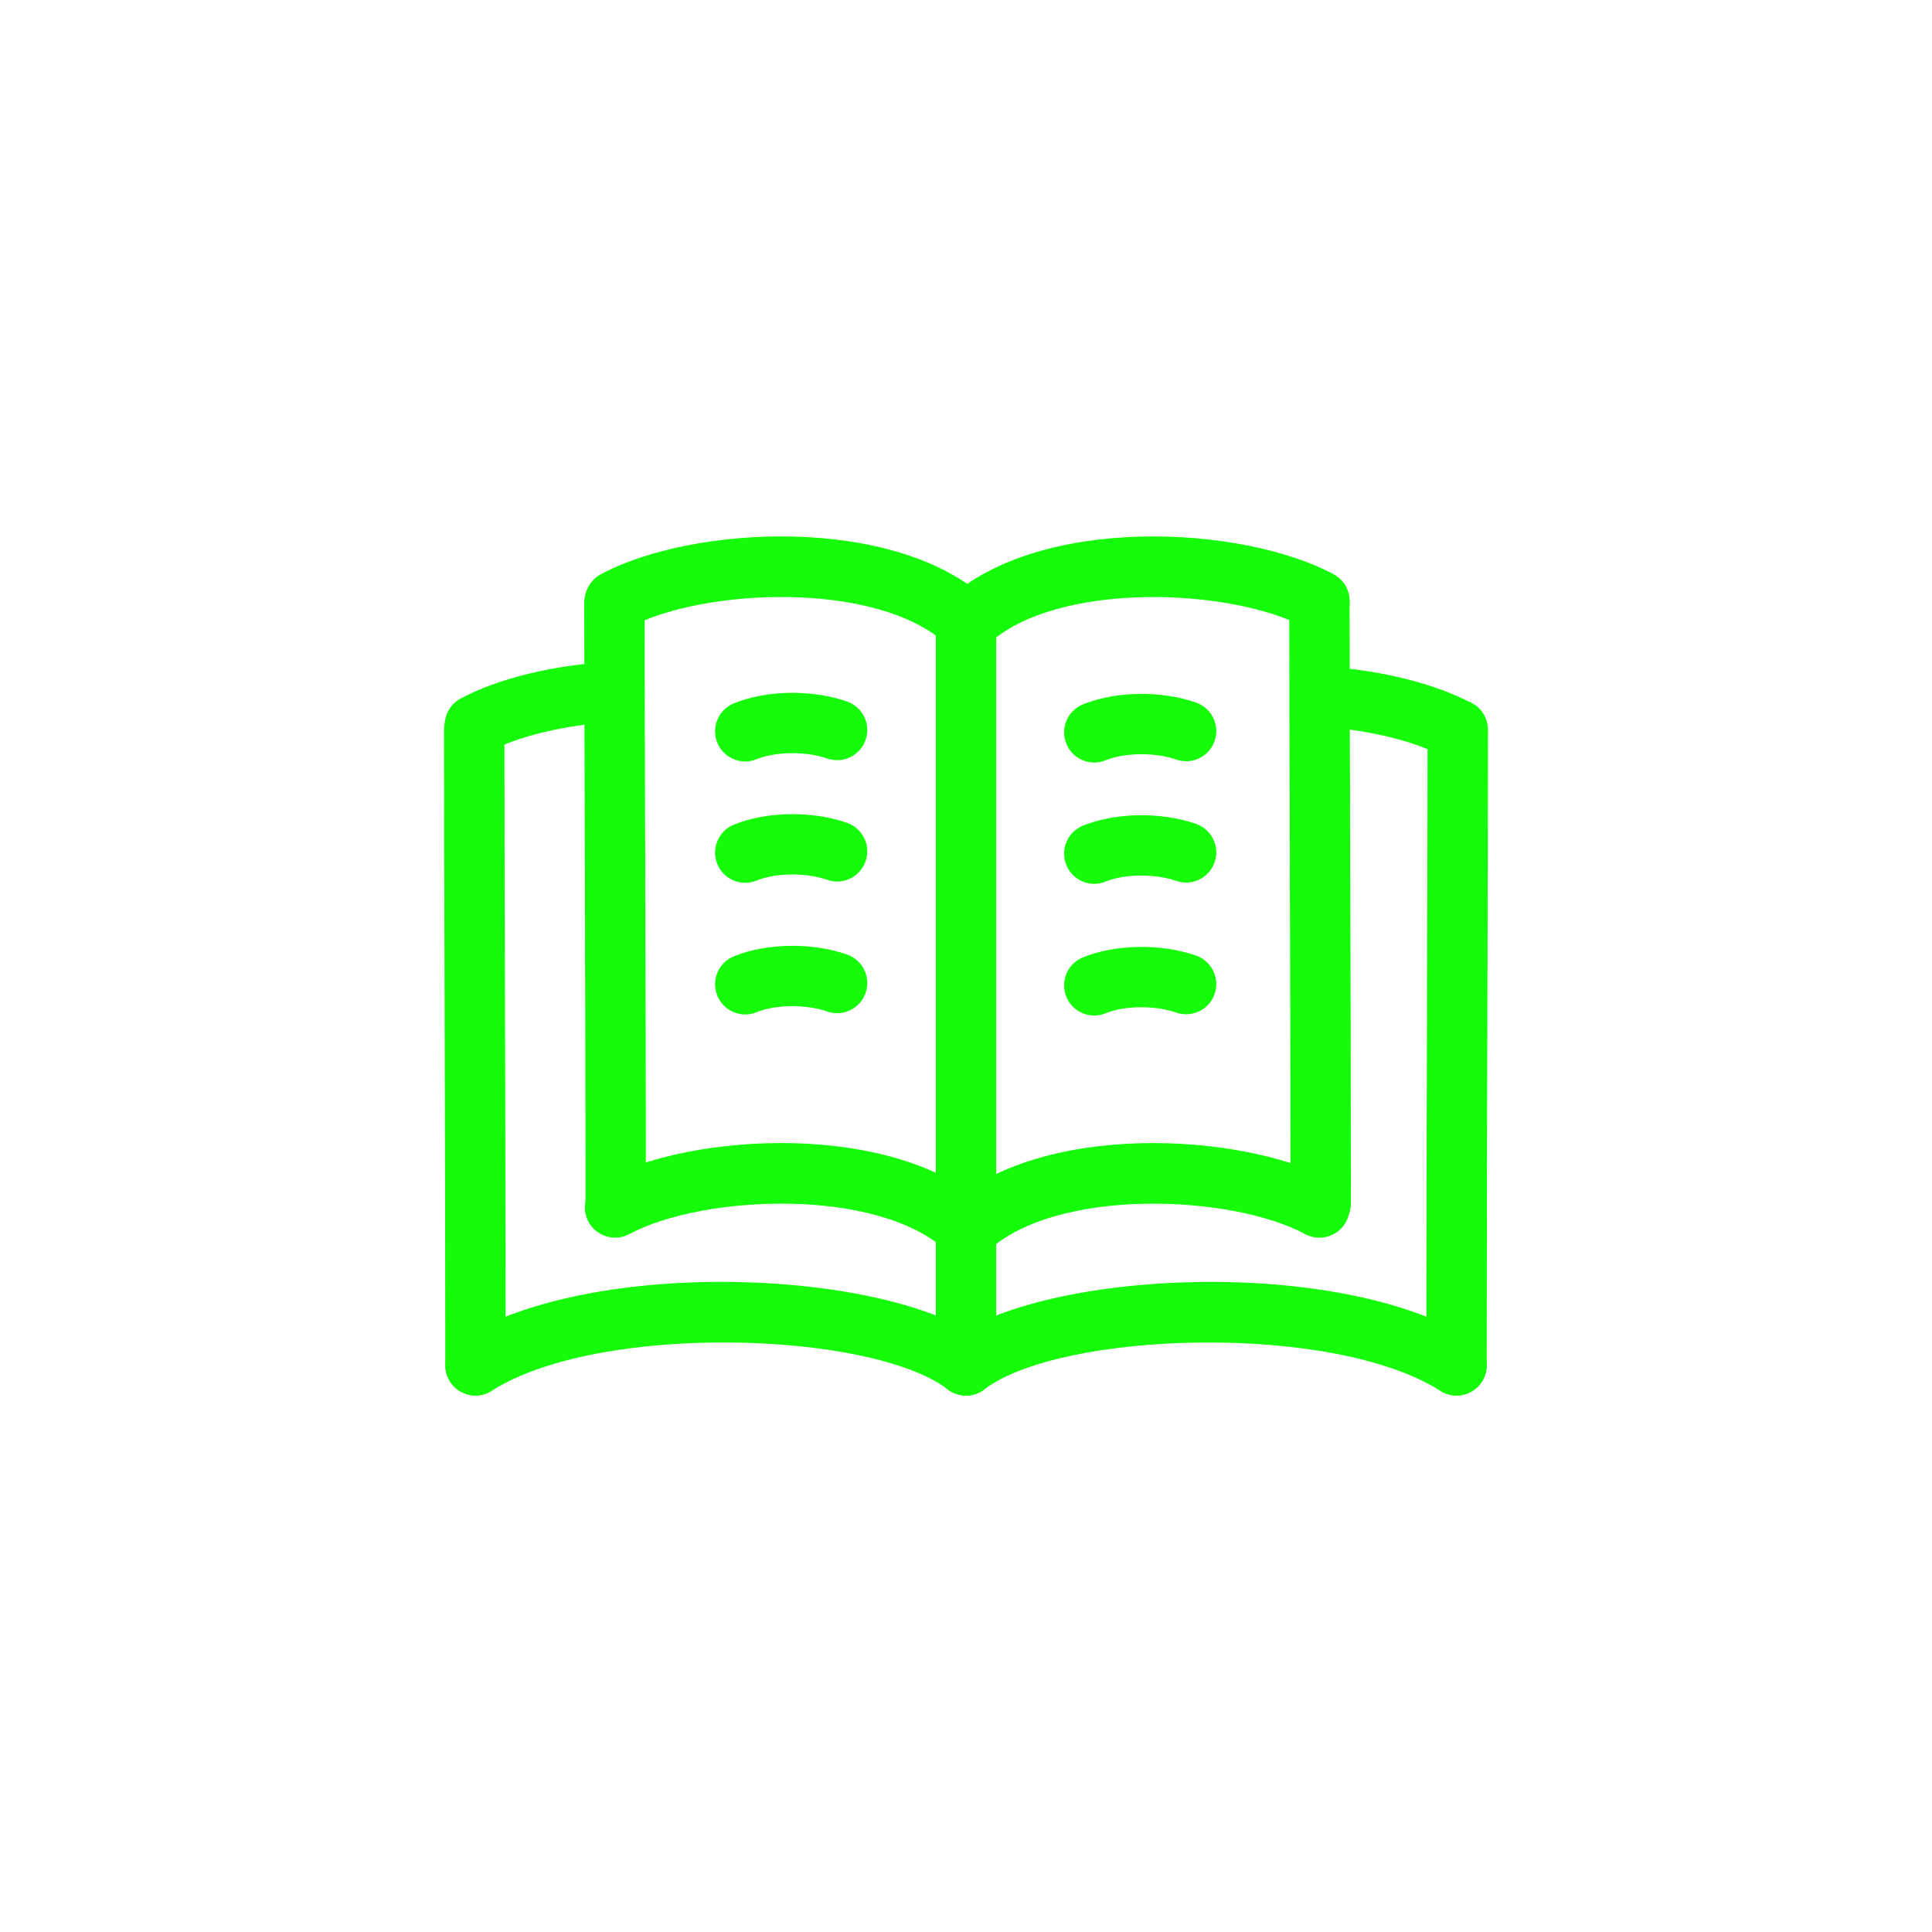
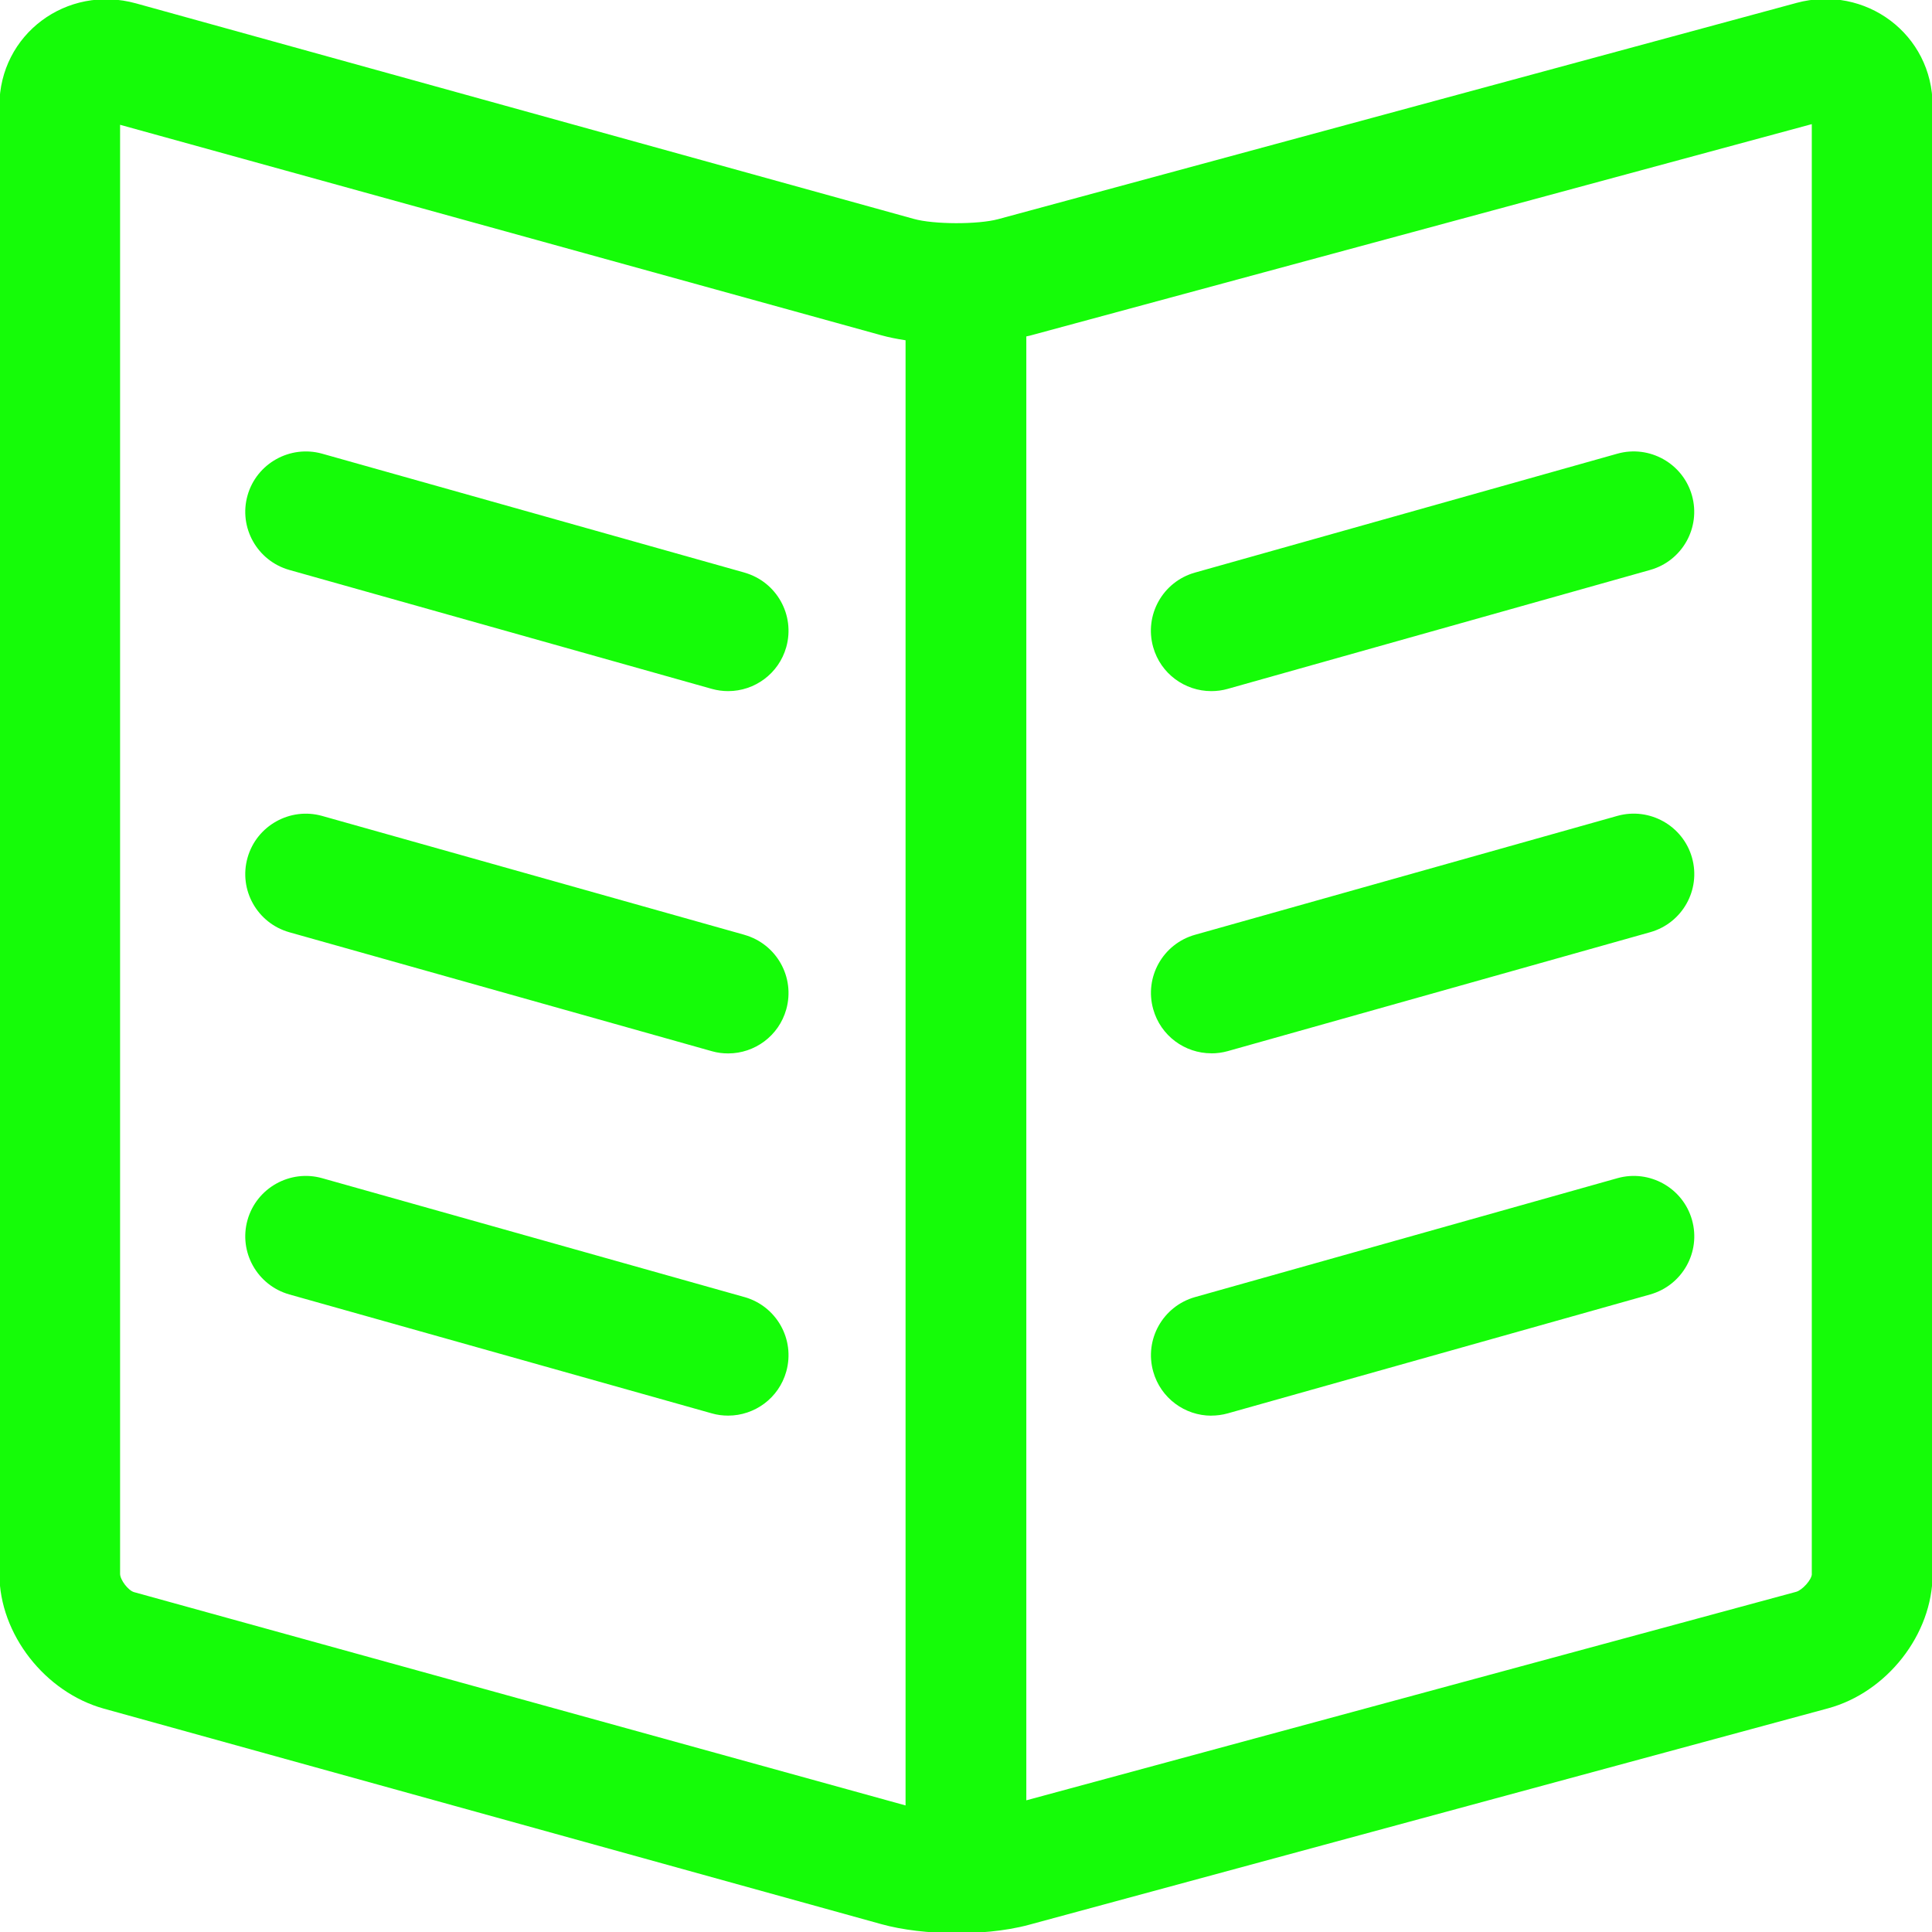
- <svg xmlns="http://www.w3.org/2000/svg" fill="#15FC08" width="800px" height="800px" viewBox="0 0 64 64" enable-background="new 0 0 64 64" id="Layer_1" version="1.1" xml:space="preserve">
+ <svg xmlns="http://www.w3.org/2000/svg" fill="#15FC08" viewBox="0 0 32 32" version="1.1">
  <g id="SVGRepo_bgCarrier" stroke-width="0" />
  <g id="SVGRepo_tracerCarrier" stroke-linecap="round" stroke-linejoin="round" />
  <g id="SVGRepo_iconCarrier">
-     <g>
-       <g>
-         <path d="M32.042,21.613c-0.27,0-0.538-0.108-0.735-0.321c-0.375-0.406-0.349-1.039,0.057-1.413 c3.078-2.844,9.794-2.482,12.819-0.854c0.486,0.262,0.668,0.868,0.406,1.354c-0.262,0.487-0.869,0.669-1.354,0.407 c-2.413-1.3-8.205-1.569-10.515,0.562C32.527,21.525,32.284,21.613,32.042,21.613z" />
-       </g>
-     </g>
-     <g>
-       <g>
-         <path d="M32.041,21.613c-0.242,0-0.485-0.088-0.678-0.266c-2.31-2.132-8.102-1.861-10.514-0.562 c-0.489,0.261-1.093,0.079-1.354-0.407s-0.08-1.093,0.406-1.354c3.025-1.629,9.741-1.988,12.819,0.854 c0.406,0.374,0.431,1.007,0.057,1.413C32.579,21.505,32.311,21.613,32.041,21.613z" />
-       </g>
-     </g>
-     <g>
-       <g>
-         <path d="M15.752,46.229c-0.331,0-0.654-0.163-0.844-0.463c-0.297-0.466-0.16-1.084,0.306-1.381 c4.372-2.784,14.249-2.345,17.391,0.048c0.439,0.334,0.525,0.962,0.19,1.401c-0.335,0.439-0.96,0.525-1.401,0.19 c-2.541-1.933-11.542-2.222-15.106,0.048C16.122,46.178,15.936,46.229,15.752,46.229z" />
-       </g>
-     </g>
-     <g>
-       <g>
-         <path d="M15.732,25.021c-0.356,0-0.701-0.19-0.881-0.525c-0.262-0.486-0.08-1.093,0.406-1.355c1.241-0.668,3.08-1.115,5.044-1.226 c0.563-0.035,1.024,0.39,1.055,0.941s-0.391,1.023-0.942,1.055c-1.658,0.094-3.232,0.465-4.209,0.991 C16.054,24.983,15.892,25.021,15.732,25.021z" />
-       </g>
-     </g>
-     <g>
-       <g>
-         <path d="M32.042,41.708c-0.27,0-0.538-0.108-0.735-0.321c-0.375-0.406-0.349-1.039,0.057-1.413 c3.079-2.843,9.795-2.482,12.819-0.854c0.486,0.263,0.668,0.869,0.406,1.355c-0.262,0.485-0.869,0.667-1.354,0.406 c-2.413-1.3-8.204-1.569-10.515,0.562C32.527,41.62,32.284,41.708,32.042,41.708z" />
-       </g>
-     </g>
-     <g>
-       <g>
-         <path d="M32.041,41.708c-0.242,0-0.485-0.088-0.678-0.266c-2.311-2.132-8.101-1.861-10.514-0.562 c-0.486,0.261-1.092,0.079-1.354-0.406c-0.262-0.486-0.08-1.093,0.406-1.355c3.025-1.629,9.74-1.988,12.819,0.854 c0.406,0.374,0.431,1.007,0.057,1.413C32.579,41.6,32.311,41.708,32.041,41.708z" />
-       </g>
-     </g>
-     <g>
-       <path d="M32,46.229c-0.552,0-1-0.447-1-1V20.53c0-0.553,0.448-1,1-1s1,0.447,1,1v24.698C33,45.781,32.552,46.229,32,46.229z" />
-     </g>
-     <g>
-       <path d="M43.75,40.863c-0.552,0-1-0.447-1-1c0-3.975-0.012-8.075-0.024-11.785c-0.009-3.068-0.018-5.87-0.018-8.114 c0-0.553,0.448-1,1-1s1,0.447,1,1c0,2.242,0.008,5.042,0.018,8.107c0.012,3.713,0.024,7.815,0.024,11.792 C44.75,40.416,44.302,40.863,43.75,40.863z" />
-     </g>
-     <g>
-       <path d="M20.396,40.863c-0.552,0-1-0.447-1-1c0-3.975-0.013-8.075-0.024-11.785c-0.009-3.068-0.018-5.87-0.018-8.114 c0-0.553,0.448-1,1-1s1,0.447,1,1c0,2.242,0.009,5.042,0.018,8.107c0.011,3.713,0.024,7.815,0.024,11.792 C21.396,40.416,20.948,40.863,20.396,40.863z" />
-     </g>
-     <g>
-       <path d="M15.751,46.229c-0.552,0-1-0.447-1-1c0-3.975-0.012-8.422-0.024-12.446c-0.009-3.328-0.018-6.366-0.018-8.61 c0-0.553,0.448-1,1-1s1,0.447,1,1c0,2.242,0.008,5.279,0.018,8.604c0.012,4.026,0.024,8.476,0.024,12.452 C16.751,45.781,16.304,46.229,15.751,46.229z" />
-     </g>
-     <g>
-       <g>
-         <path d="M48.248,46.229c-0.184,0-0.37-0.051-0.536-0.156c-3.564-2.27-12.565-1.98-15.106-0.048 c-0.439,0.335-1.067,0.249-1.401-0.19s-0.249-1.067,0.19-1.401c3.143-2.391,13.017-2.833,17.391-0.048 c0.466,0.297,0.603,0.915,0.306,1.381C48.901,46.065,48.578,46.229,48.248,46.229z" />
-       </g>
-     </g>
-     <g>
-       <path d="M48.249,46.229c-0.552,0-1-0.447-1-1c0-3.977,0.012-8.426,0.024-12.452c0.009-3.325,0.018-6.362,0.018-8.604 c0-0.553,0.448-1,1-1s1,0.447,1,1c0,2.244-0.008,5.282-0.018,8.61c-0.012,4.024-0.024,8.472-0.024,12.446 C49.249,45.781,48.801,46.229,48.249,46.229z" />
-     </g>
-     <g>
-       <g>
-         <path d="M48.268,25.172c-0.16,0-0.322-0.038-0.473-0.119c-0.912-0.492-2.38-0.855-3.927-0.973 c-0.551-0.042-0.963-0.522-0.921-1.073c0.042-0.551,0.514-0.97,1.073-0.921c1.839,0.14,3.561,0.579,4.724,1.205 c0.486,0.263,0.668,0.869,0.406,1.355C48.969,24.981,48.624,25.172,48.268,25.172z" />
-       </g>
-     </g>
-     <g>
-       <path d="M36.25,25.26c-0.395,0-0.768-0.234-0.926-0.622c-0.209-0.512,0.037-1.095,0.548-1.304c1.081-0.44,2.588-0.466,3.749-0.061 c0.521,0.183,0.796,0.752,0.615,1.273c-0.182,0.522-0.752,0.798-1.274,0.615c-0.7-0.245-1.704-0.233-2.334,0.023 C36.504,25.236,36.376,25.26,36.25,25.26z" />
-     </g>
-     <g>
-       <path d="M36.25,29.278c-0.395,0-0.768-0.234-0.926-0.622c-0.209-0.512,0.037-1.095,0.548-1.304c1.08-0.44,2.586-0.464,3.749-0.06 c0.521,0.183,0.796,0.752,0.615,1.273c-0.182,0.522-0.752,0.798-1.274,0.615c-0.701-0.244-1.704-0.235-2.334,0.022 C36.504,29.255,36.376,29.278,36.25,29.278z" />
-     </g>
-     <g>
-       <path d="M36.25,33.641c-0.395,0-0.768-0.234-0.926-0.622c-0.209-0.512,0.037-1.095,0.548-1.304c1.08-0.441,2.586-0.465,3.749-0.06 c0.521,0.183,0.796,0.752,0.615,1.273c-0.182,0.522-0.752,0.797-1.274,0.615c-0.701-0.244-1.704-0.234-2.334,0.022 C36.504,33.617,36.376,33.641,36.25,33.641z" />
-     </g>
-     <g>
-       <path d="M24.688,25.225c-0.395,0-0.768-0.234-0.926-0.622c-0.209-0.512,0.037-1.095,0.548-1.304 c1.081-0.44,2.588-0.466,3.749-0.061c0.521,0.183,0.796,0.752,0.615,1.273c-0.182,0.522-0.75,0.798-1.274,0.615 c-0.699-0.244-1.703-0.233-2.334,0.023C24.942,25.201,24.813,25.225,24.688,25.225z" />
-     </g>
-     <g>
-       <path d="M24.688,29.244c-0.395,0-0.768-0.234-0.926-0.622c-0.209-0.512,0.037-1.095,0.548-1.304 c1.081-0.441,2.588-0.466,3.749-0.061c0.521,0.183,0.796,0.752,0.615,1.273c-0.182,0.522-0.75,0.799-1.274,0.615 c-0.699-0.245-1.703-0.233-2.334,0.023C24.942,29.221,24.813,29.244,24.688,29.244z" />
-     </g>
-     <g>
-       <path d="M24.688,33.605c-0.395,0-0.768-0.234-0.926-0.622c-0.209-0.512,0.037-1.095,0.548-1.304c1.08-0.44,2.586-0.465,3.749-0.06 c0.521,0.183,0.796,0.752,0.615,1.273c-0.182,0.522-0.75,0.797-1.274,0.615c-0.7-0.244-1.704-0.234-2.334,0.022 C24.942,33.582,24.813,33.605,24.688,33.605z" />
-     </g>
+     <path d="M29.753 0.049l-13.22 3.581c-0.336 0.090-1.066 0.089-1.4-0.005l-12.88-3.569c-1.149-0.317-2.263 0.512-2.263 1.696v24.316c0 1.003 0.76 1.962 1.728 2.232l12.88 3.57c0.345 0.096 0.788 0.149 1.248 0.149 0.315 0 0.781-0.024 1.21-0.142l13.22-3.581c0.971-0.262 1.734-1.22 1.734-2.227v-24.317c0.001-1.183-1.113-2.014-2.258-1.703zM15 29.904l-12.779-3.533c-0.096-0.026-0.232-0.203-0.232-0.303v-24.001l12.608 3.486c0.122 0.034 0.259 0.061 0.402 0.083v24.269zM30.010 26.068c0 0.099-0.162 0.27-0.258 0.297l-12.753 3.454v-24.247c0.018-0.005 0.038-0.007 0.056-0.012l12.954-3.504v24.012h0zM20.062 11.447c0.090 0 0.182-0.011 0.272-0.037l6.998-1.97c0.532-0.15 0.842-0.702 0.692-1.234s-0.705-0.84-1.234-0.692l-6.998 1.97c-0.532 0.15-0.842 0.702-0.692 1.234 0.124 0.441 0.525 0.729 0.962 0.729zM20.063 17.447c0.090 0 0.182-0.012 0.272-0.037l6.998-1.97c0.532-0.15 0.842-0.702 0.692-1.234s-0.705-0.84-1.234-0.693l-6.998 1.97c-0.532 0.15-0.842 0.702-0.692 1.233 0.124 0.442 0.525 0.73 0.962 0.73zM20.063 23.447c0.090 0 0.182-0.012 0.272-0.037l6.998-1.97c0.532-0.151 0.842-0.702 0.692-1.234s-0.705-0.84-1.234-0.692l-6.998 1.97c-0.532 0.151-0.842 0.702-0.692 1.234 0.124 0.441 0.525 0.73 0.962 0.73zM12.332 9.484l-6.998-1.97c-0.529-0.147-1.084 0.161-1.234 0.692s0.16 1.083 0.692 1.234l6.998 1.97c0.090 0.025 0.181 0.037 0.271 0.037 0.437 0 0.838-0.288 0.962-0.729 0.149-0.531-0.16-1.083-0.693-1.234zM12.332 15.484l-6.998-1.97c-0.529-0.148-1.084 0.161-1.234 0.693s0.16 1.083 0.692 1.234l6.998 1.97c0.090 0.026 0.181 0.037 0.271 0.037 0.437 0 0.838-0.288 0.962-0.73 0.149-0.531-0.16-1.083-0.693-1.234zM12.332 21.484l-6.998-1.97c-0.529-0.148-1.084 0.161-1.234 0.692s0.16 1.083 0.692 1.234l6.998 1.97c0.090 0.026 0.181 0.037 0.271 0.037 0.437 0 0.838-0.288 0.962-0.73 0.149-0.532-0.16-1.083-0.693-1.234z" />
  </g>
</svg>
